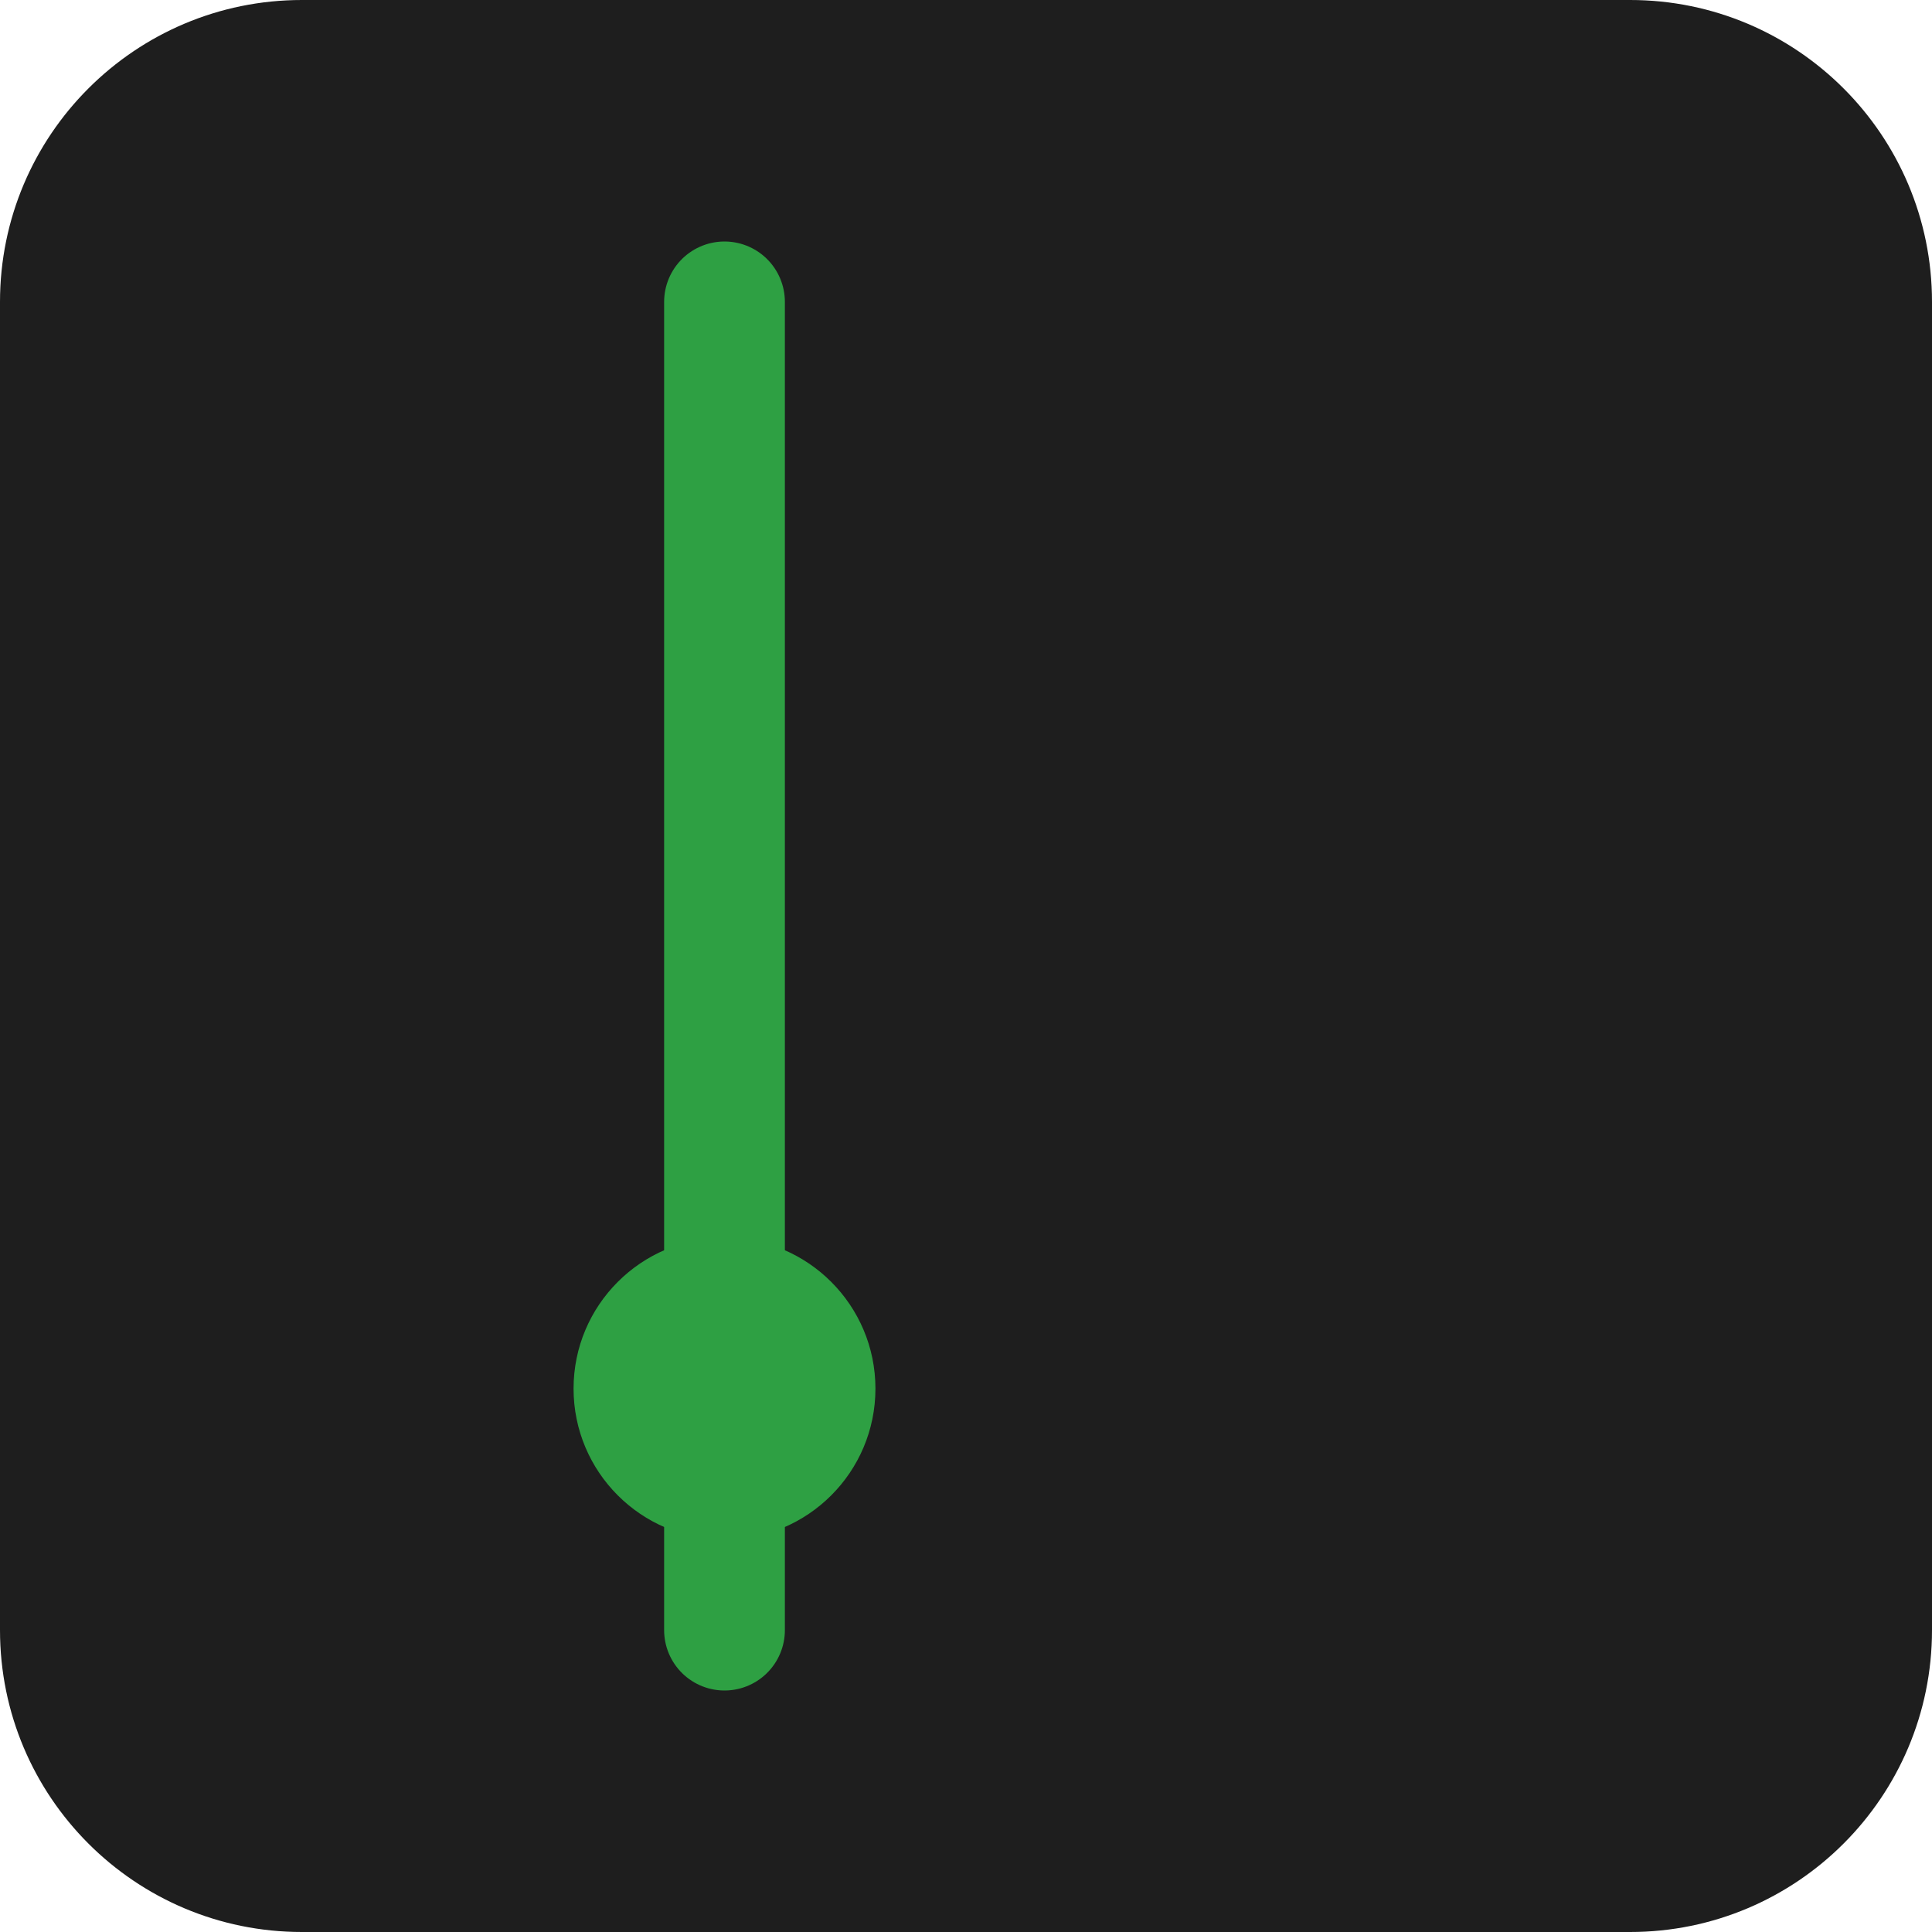
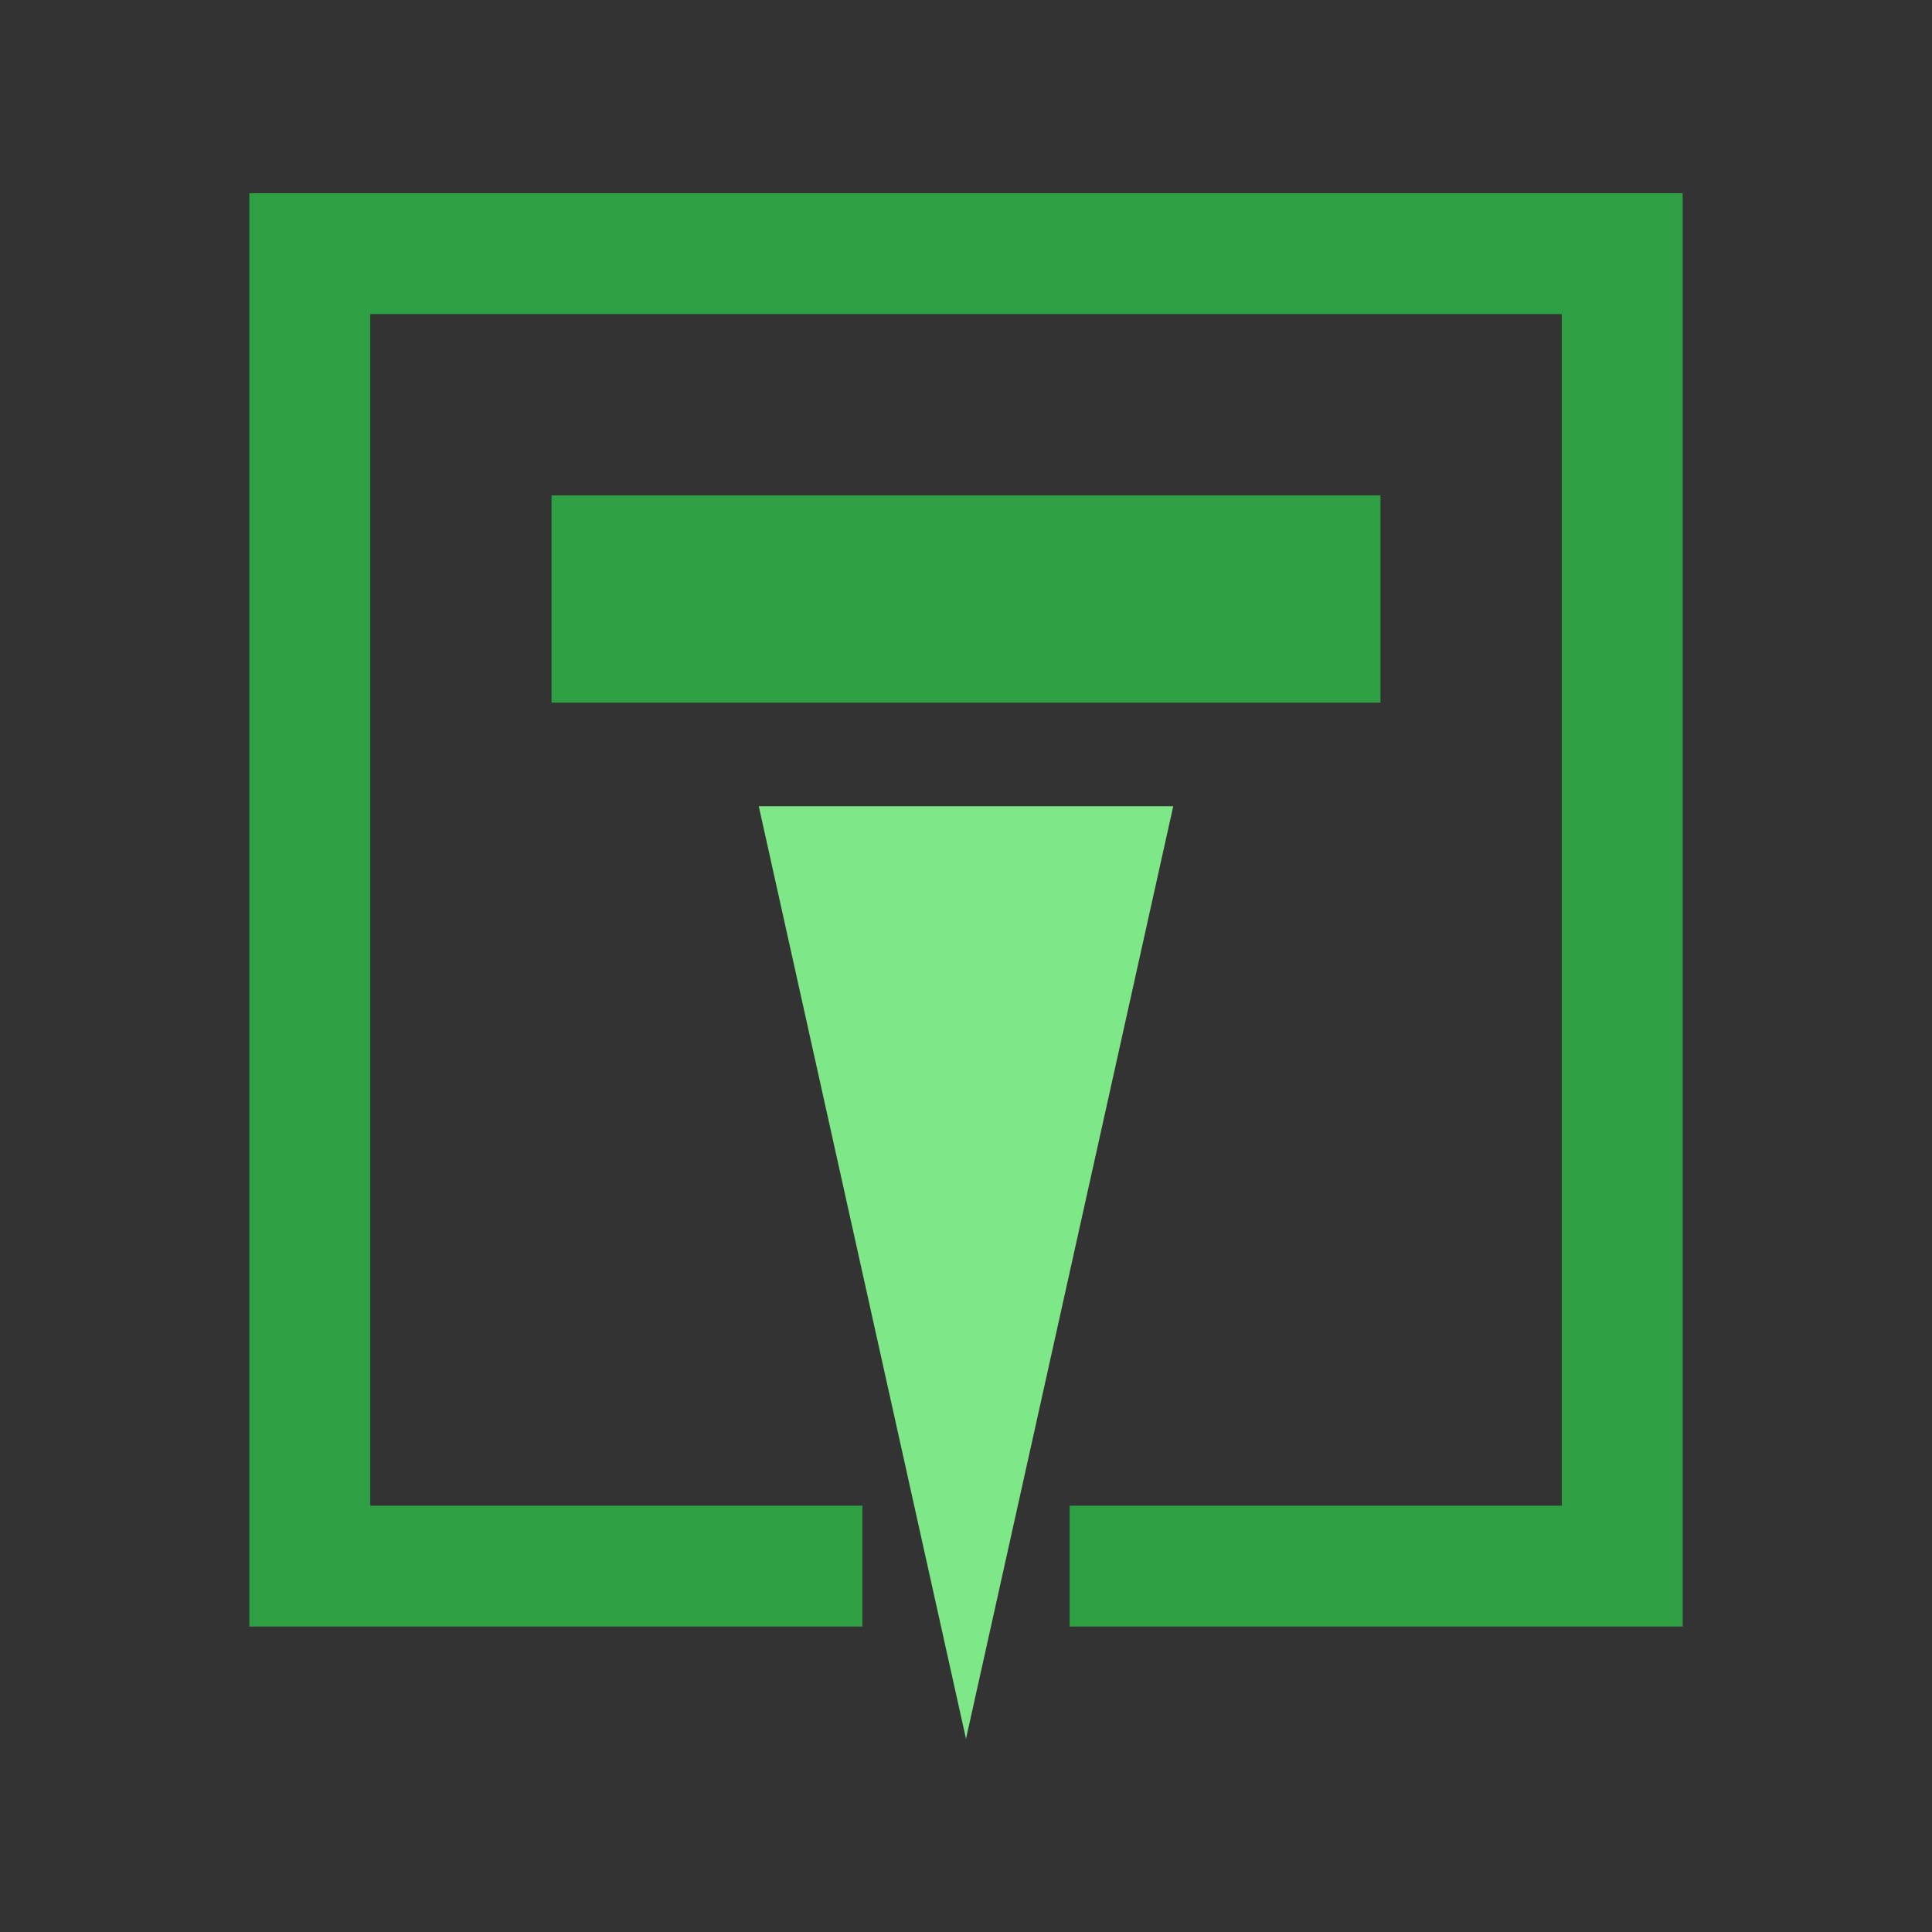
- <svg xmlns="http://www.w3.org/2000/svg" viewBox="0 0 64 64">
-   <rect width="64" height="64" rx="10" fill="#1E1E1E" />
-   <line x1="24" y1="10" x2="24" y2="54" stroke="#2EA043" stroke-width="4" stroke-linecap="round" />
-   <circle cx="24" cy="46" r="5" fill="#2EA043" />
+ <svg xmlns="http://www.w3.org/2000/svg" viewBox="0 0 512 512" width="512" height="512">
+   <rect width="512" height="512" rx="0" fill="#333333" />
+   <g transform="translate(27.173,12.299) scale(4.57654)">
+     <path d="M44,88 H12 V12 H88 V88 H56" fill="none" stroke="#2EA043" stroke-width="7" stroke-linejoin="miter" />
+     <rect x="26" y="26" width="48" height="12" fill="#2EA043" />
+     <polygon points="38,44 62,44 50,98" fill="#7EE787" />
+   </g>
</svg>
